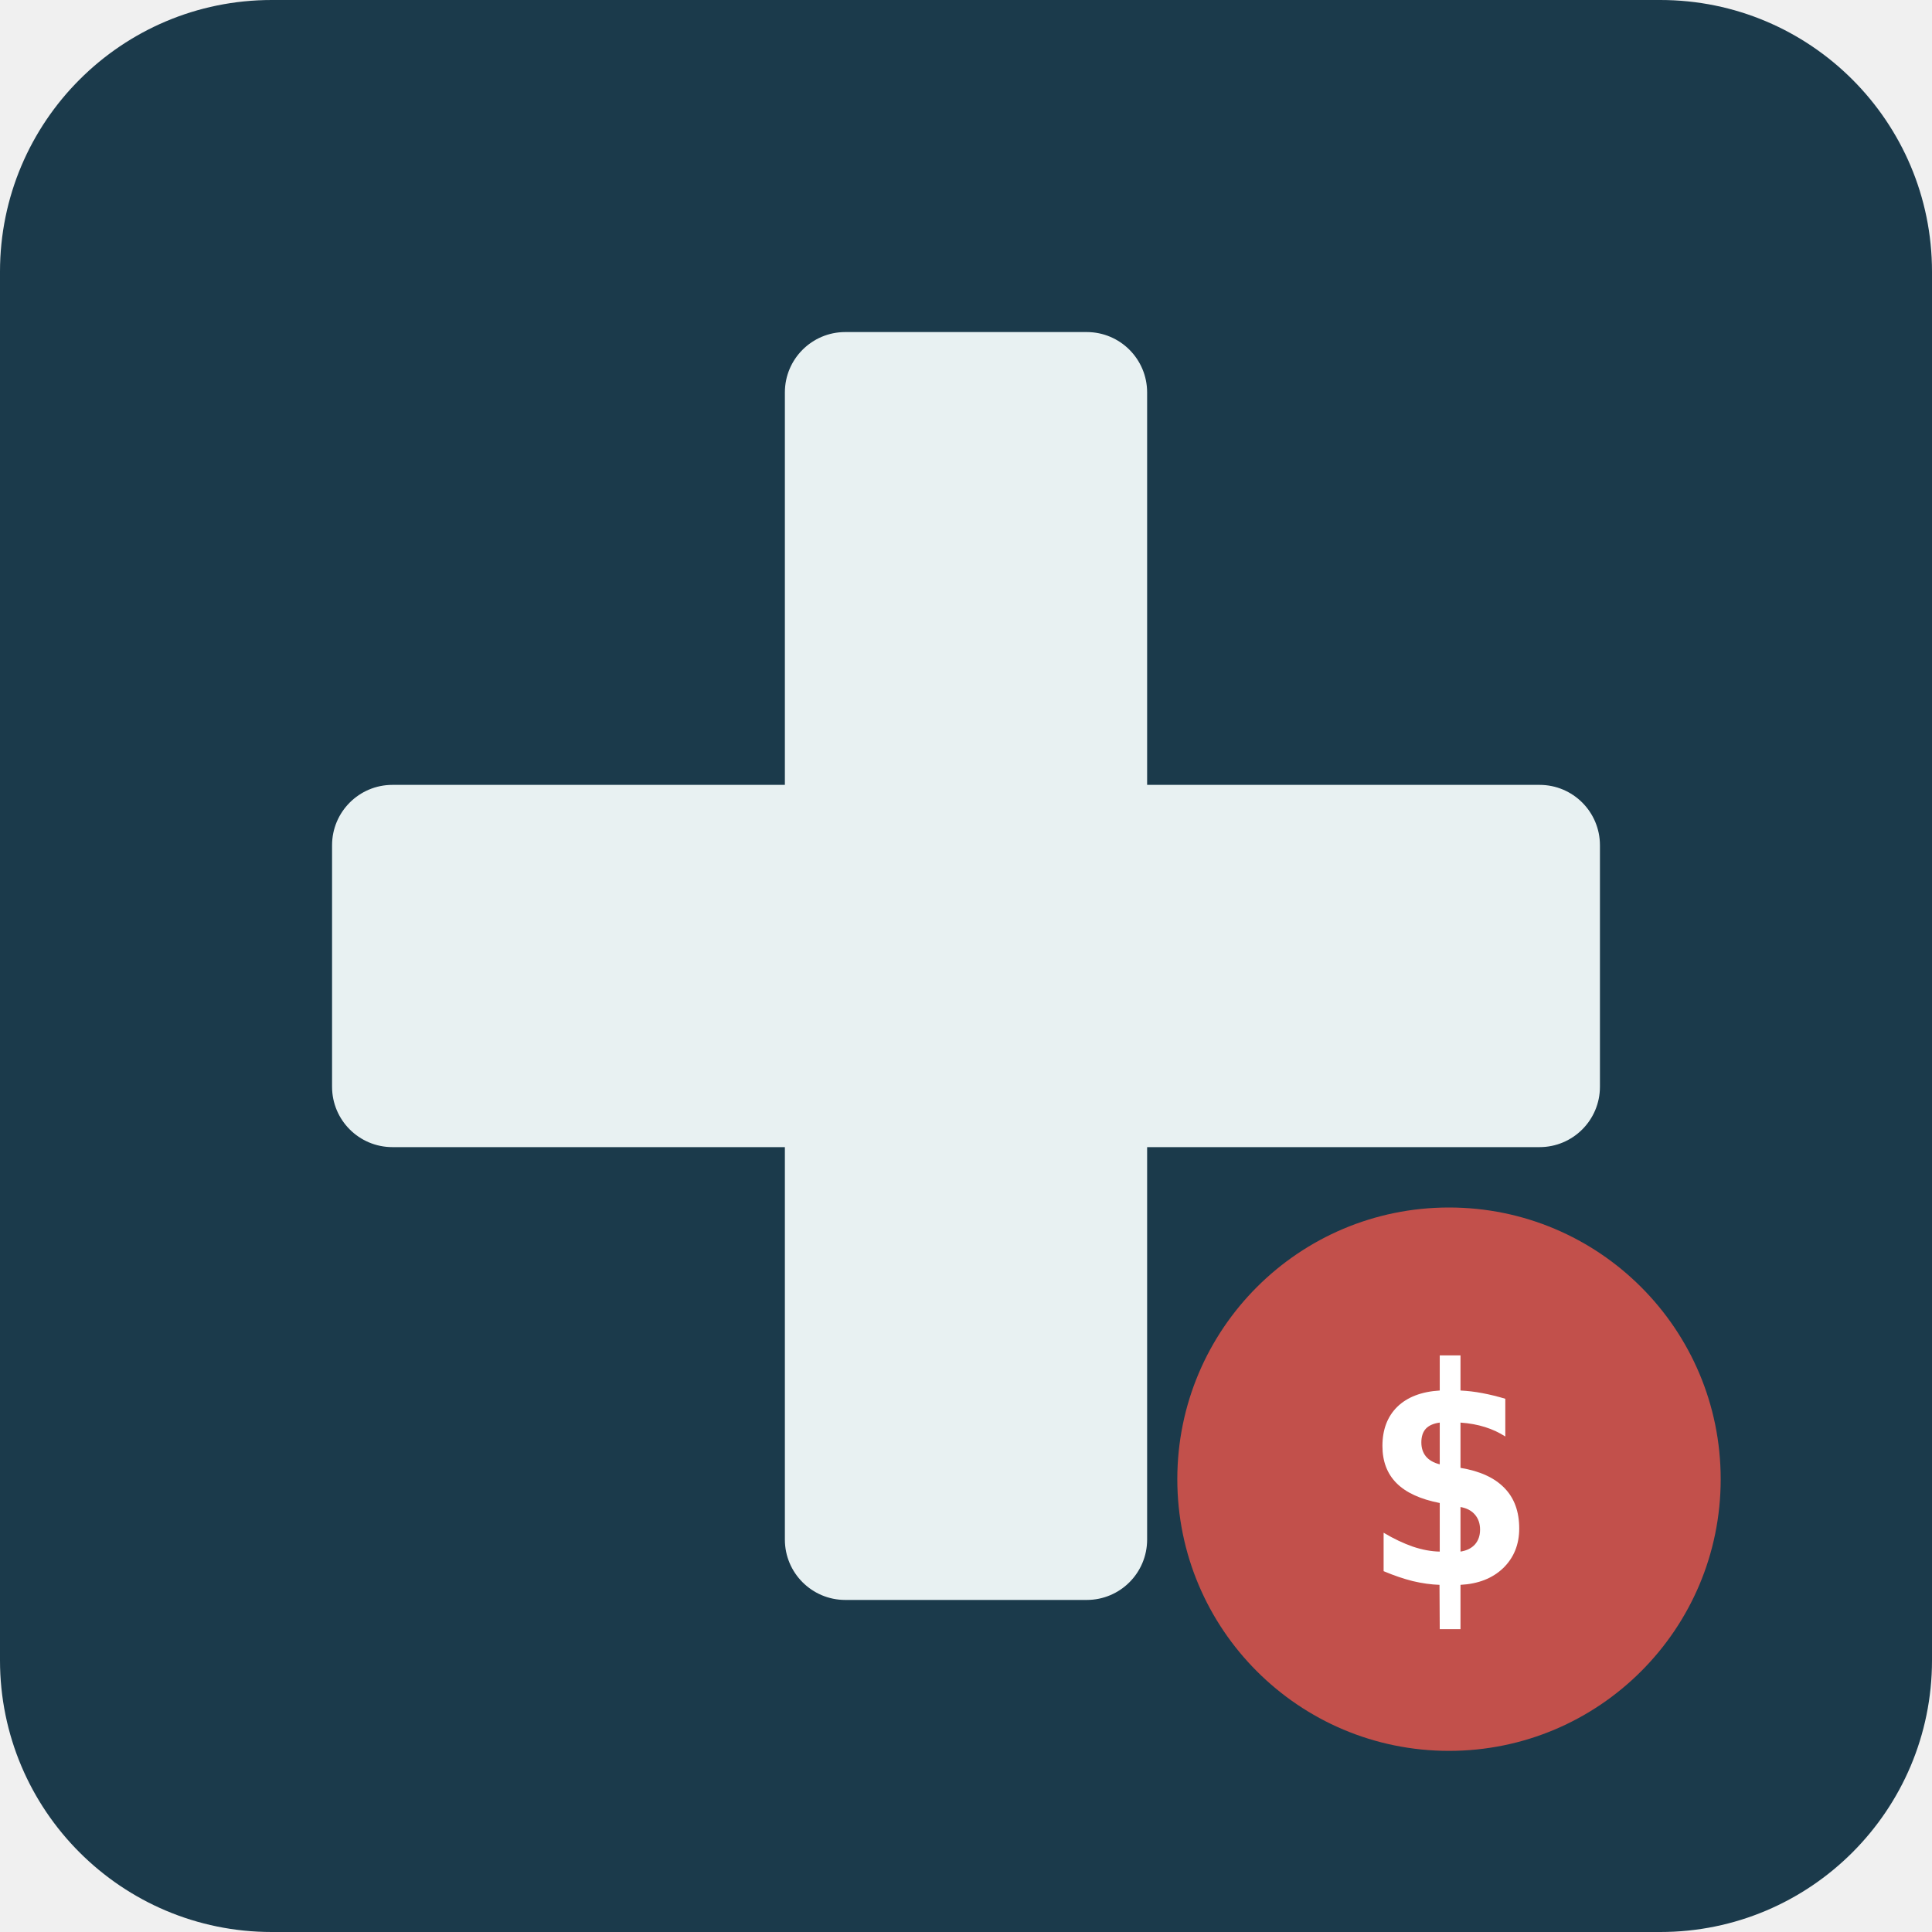
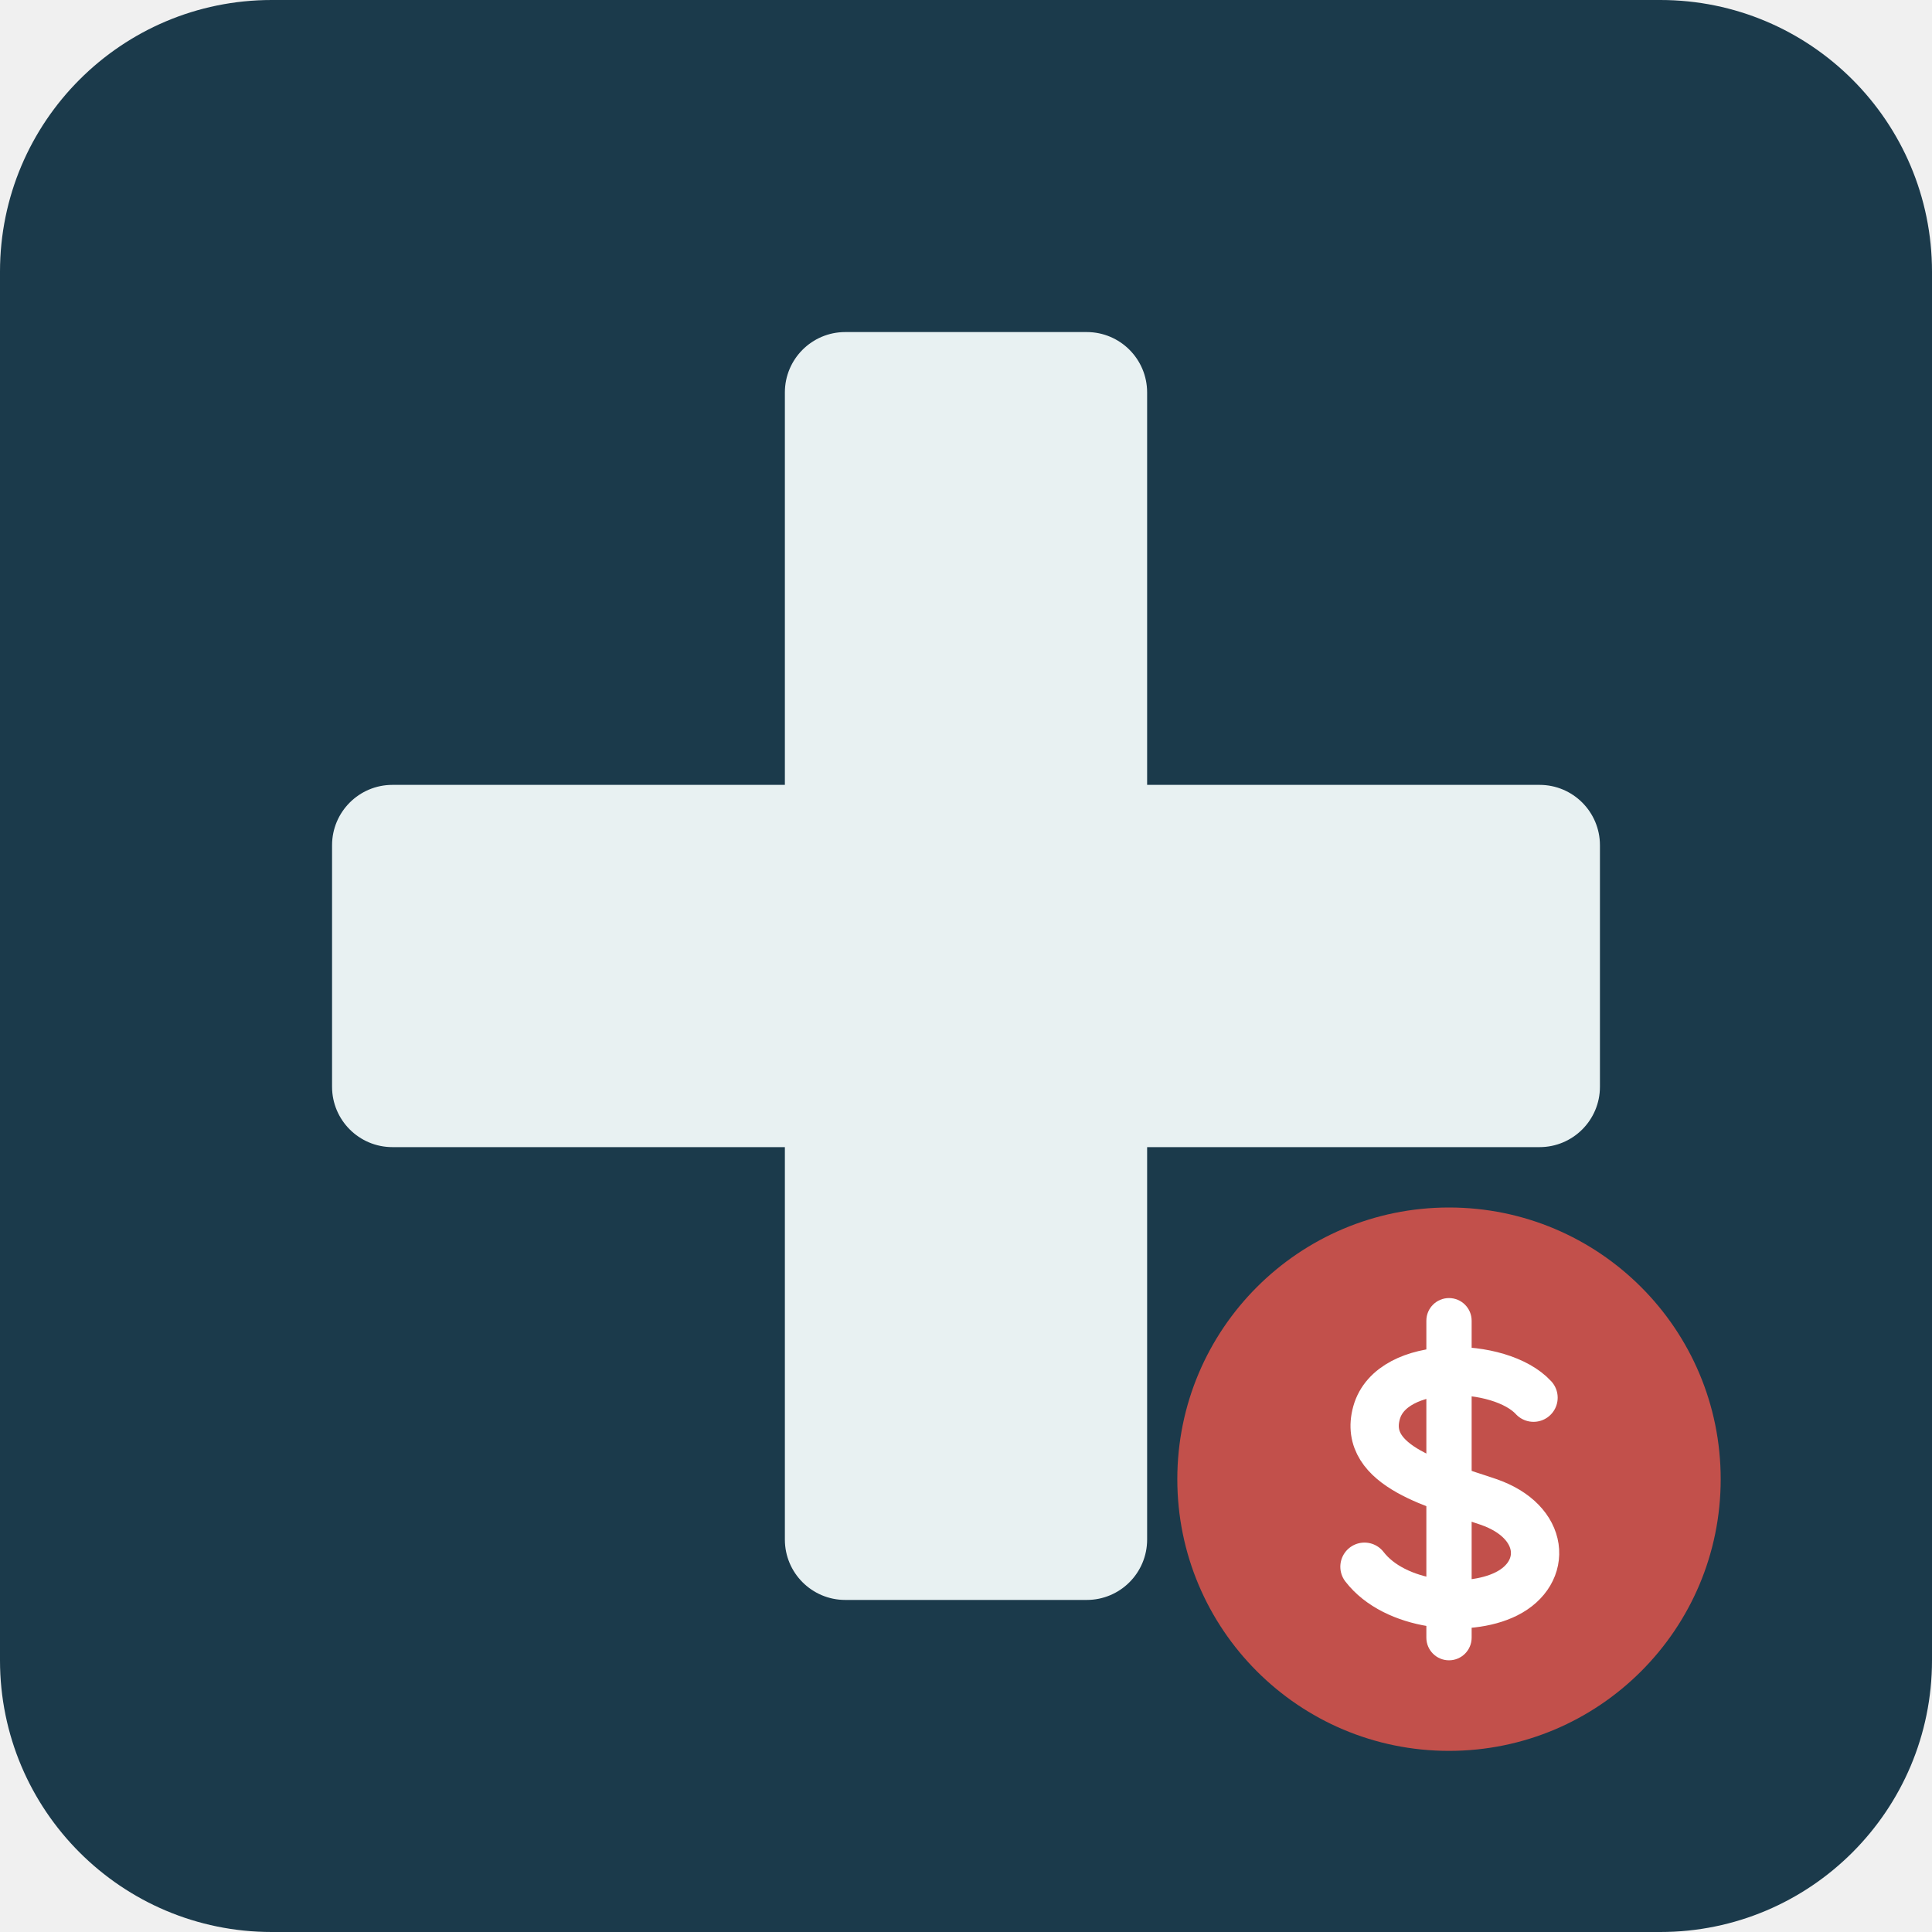
<svg xmlns="http://www.w3.org/2000/svg" width="128" height="128" viewBox="0 0 128 128">
  <rect width="128" height="128" rx="18" fill="#1b3a4b" />
  <rect x="52" y="22" width="24" height="84" rx="4" fill="#e8f1f2" />
  <rect x="22" y="52" width="84" height="24" rx="4" fill="#e8f1f2" />
  <circle cx="96" cy="98" r="18" fill="#c2504b" />
-   <text x="96" y="105" font-family="monospace" font-size="20" font-weight="bold" text-anchor="middle" fill="#fff">$</text>
+   <rect x="94.5" y="86" width="3" height="24" rx="1.5" fill="#fff" />
+   <path d="M101.6 92.6 C 99.4 90.2, 92.2 90.0, 91.2 93.6            C 90.2 97.2, 95.4 98.4, 98.6 99.5            C 102.4 100.8, 102.6 104.2, 99.8 105.6            C 97.2 106.9, 92.4 106.4, 90.4 103.8" fill="none" stroke="#fff" stroke-width="3.2" stroke-linecap="round" />
</svg>
